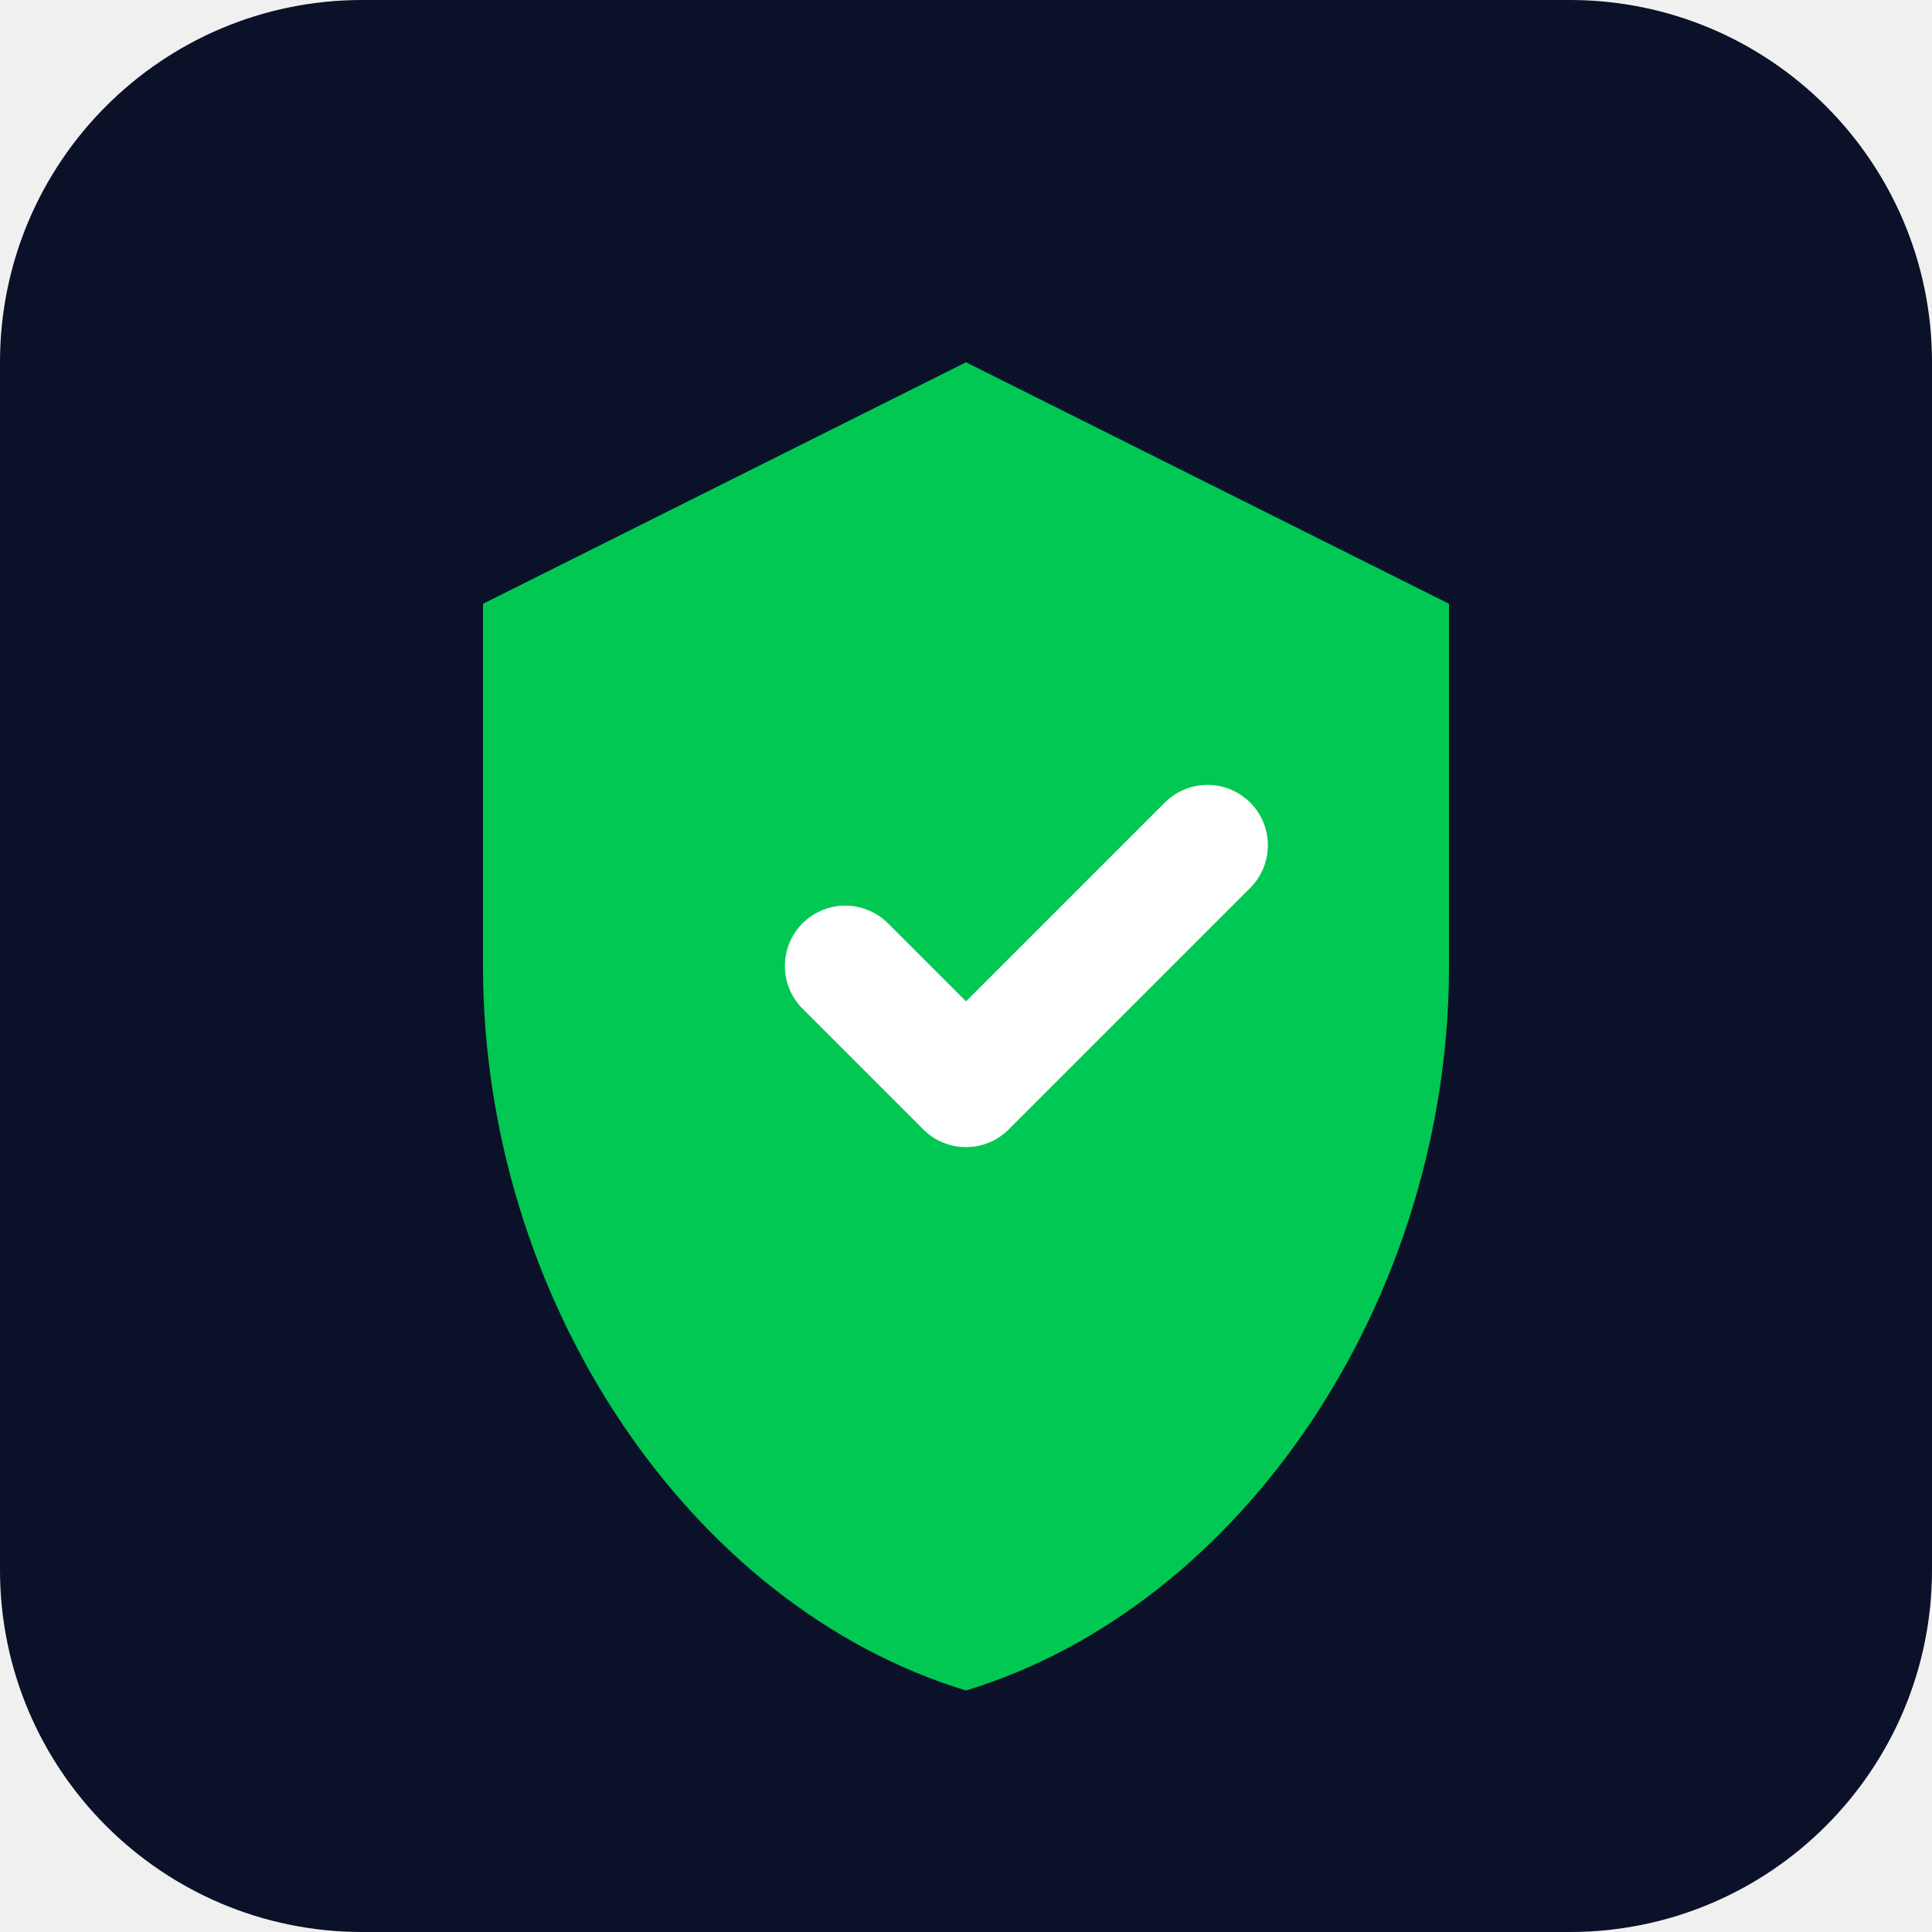
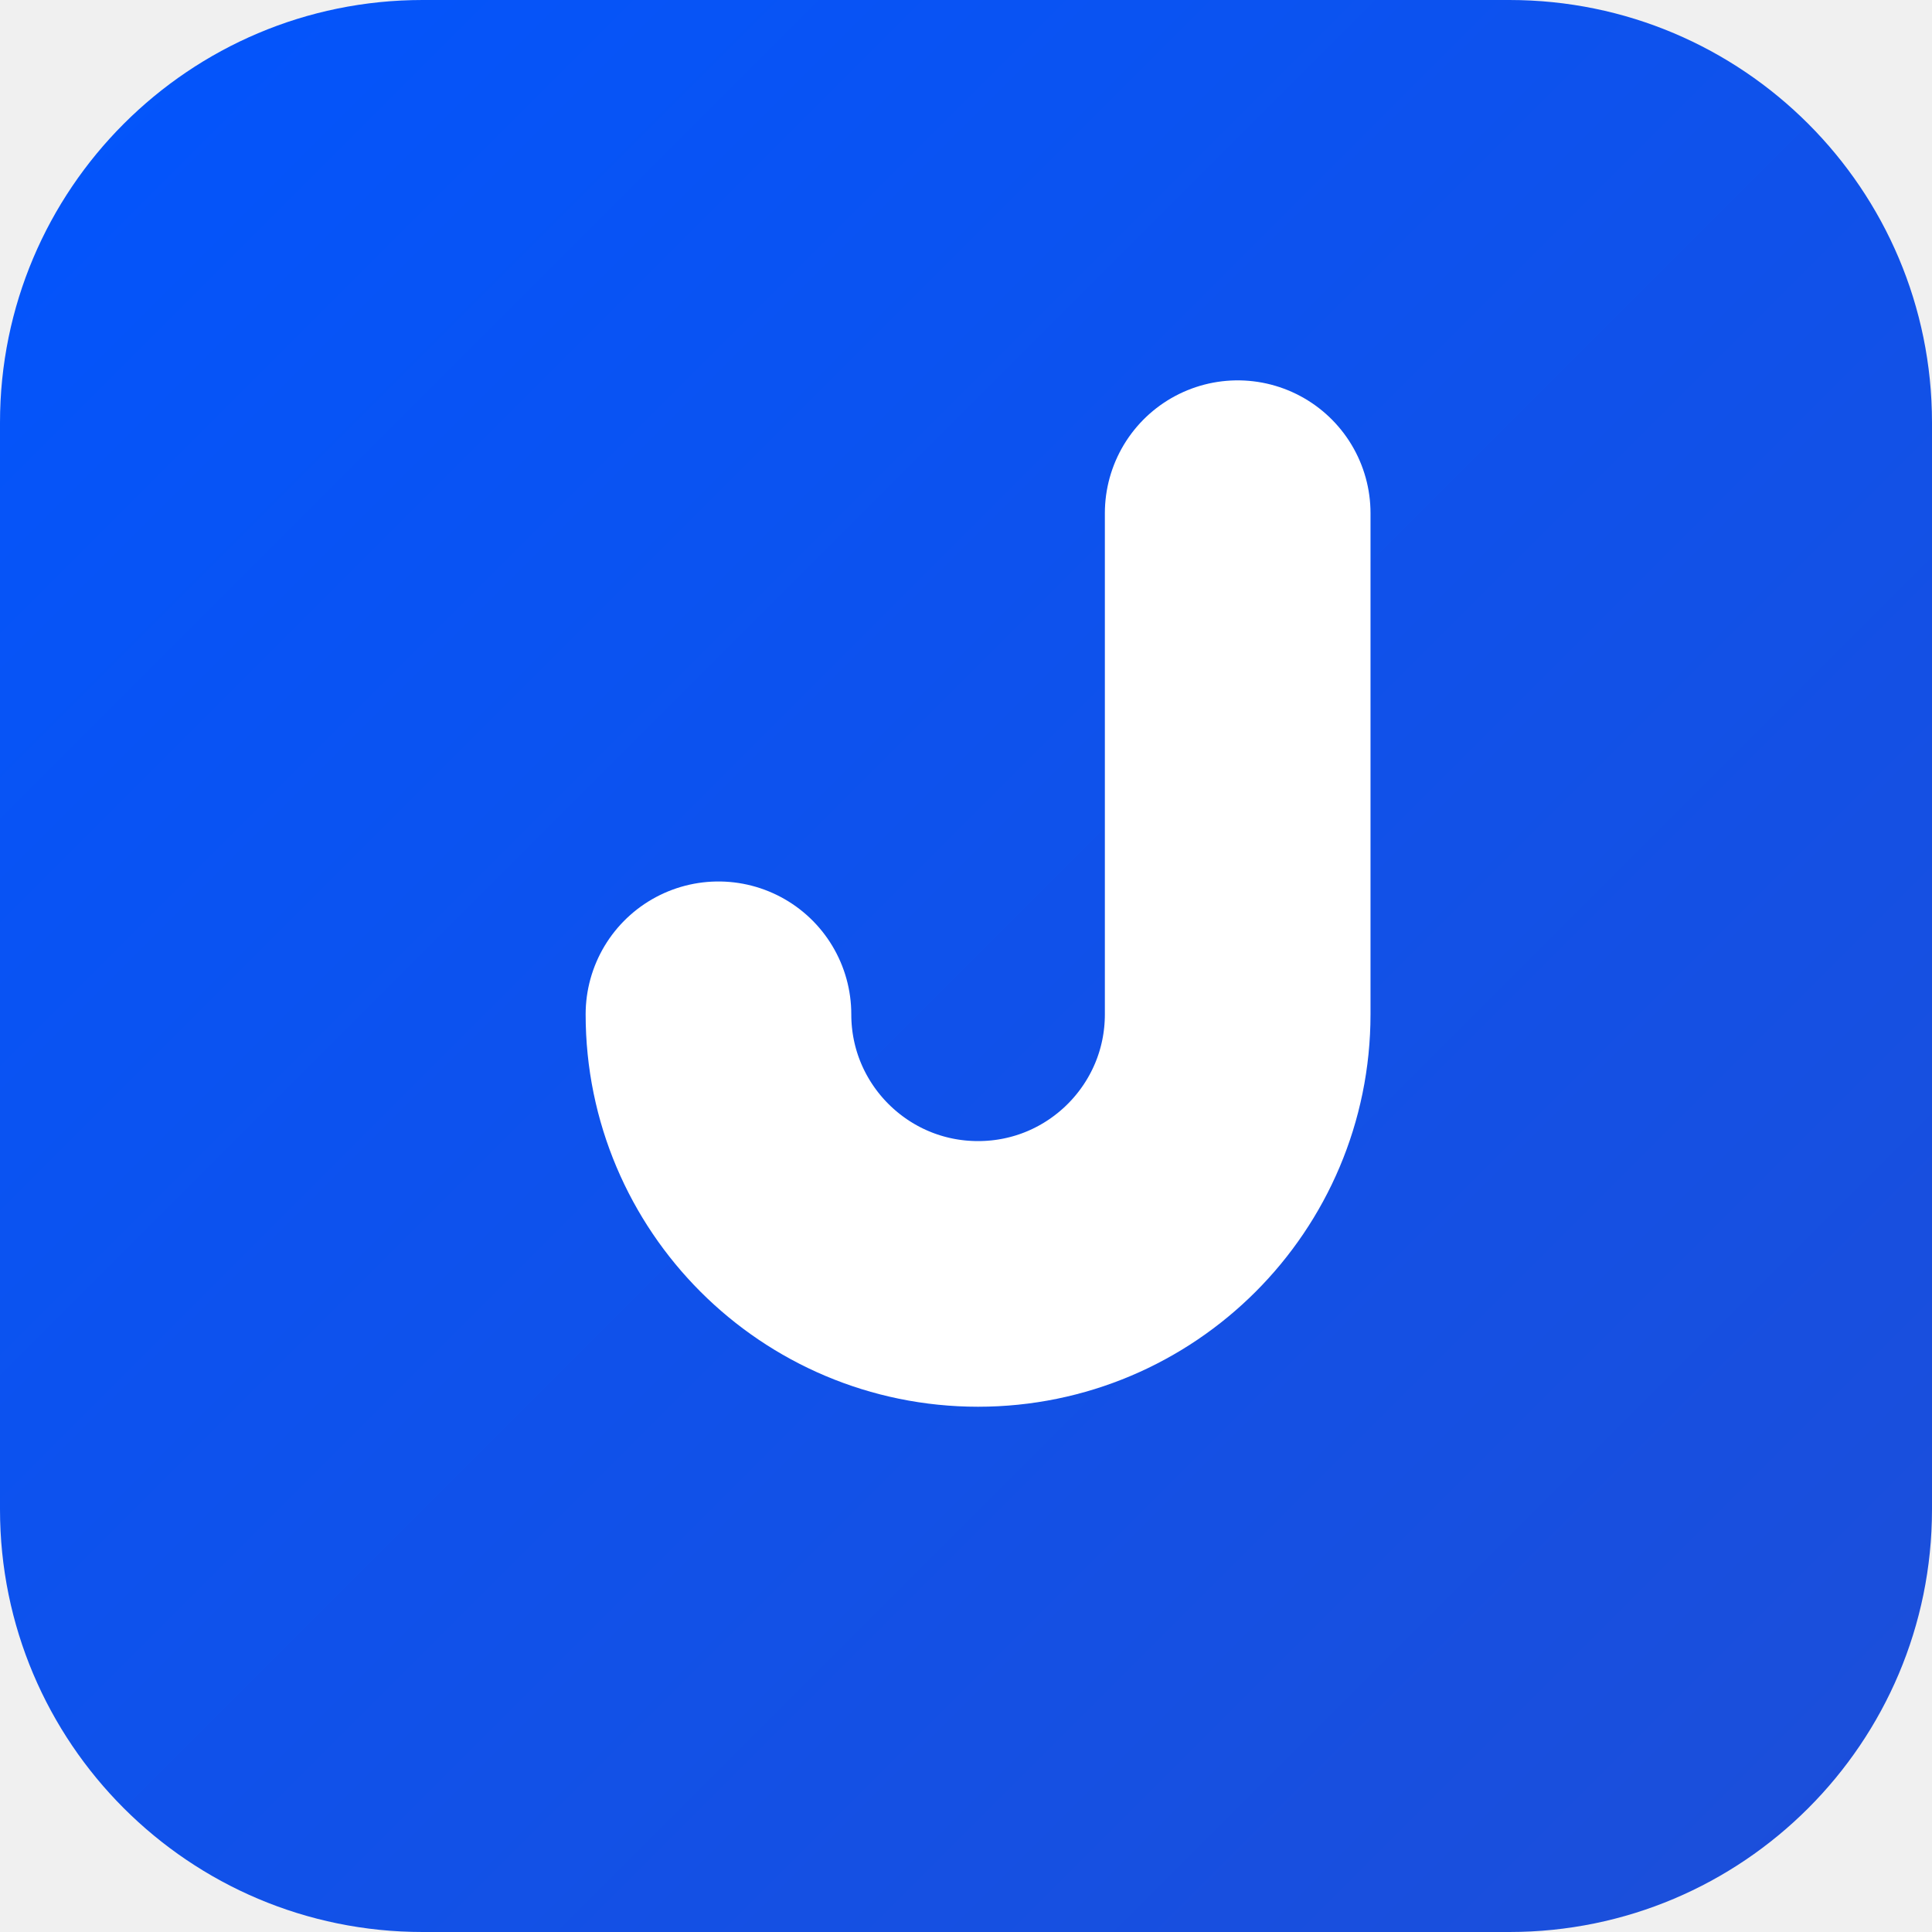
<svg xmlns="http://www.w3.org/2000/svg" viewBox="0 0 32 32">
-   <rect width="32" height="32" rx="6" fill="#0A1128" />
-   <path d="M16 6L8 10v6c0 5.5 3.4 10.6 8 12 4.6-1.4 8-6.5 8-12v-6l-8-4z" fill="#00C853" />
-   <path d="M14 16l2 2 4-4" stroke="#fff" stroke-width="2" fill="none" stroke-linecap="round" stroke-linejoin="round" />
+   <defs>
+     <linearGradient id="g" x1="0" y1="0" x2="1" y2="1">
+       <stop offset="0" stop-color="#0255FD" />
+       <stop offset="1" stop-color="#1D4ED8" />
+     </linearGradient>
+   </defs>
+   <rect width="32" height="32" rx="7" fill="url(#g)" />
+   <path d="M20.5 8.5v8.3a4.3 4.3 0 0 1-8.6 0" fill="none" stroke="#fff" stroke-width="4.4" stroke-linecap="round" />
</svg>
